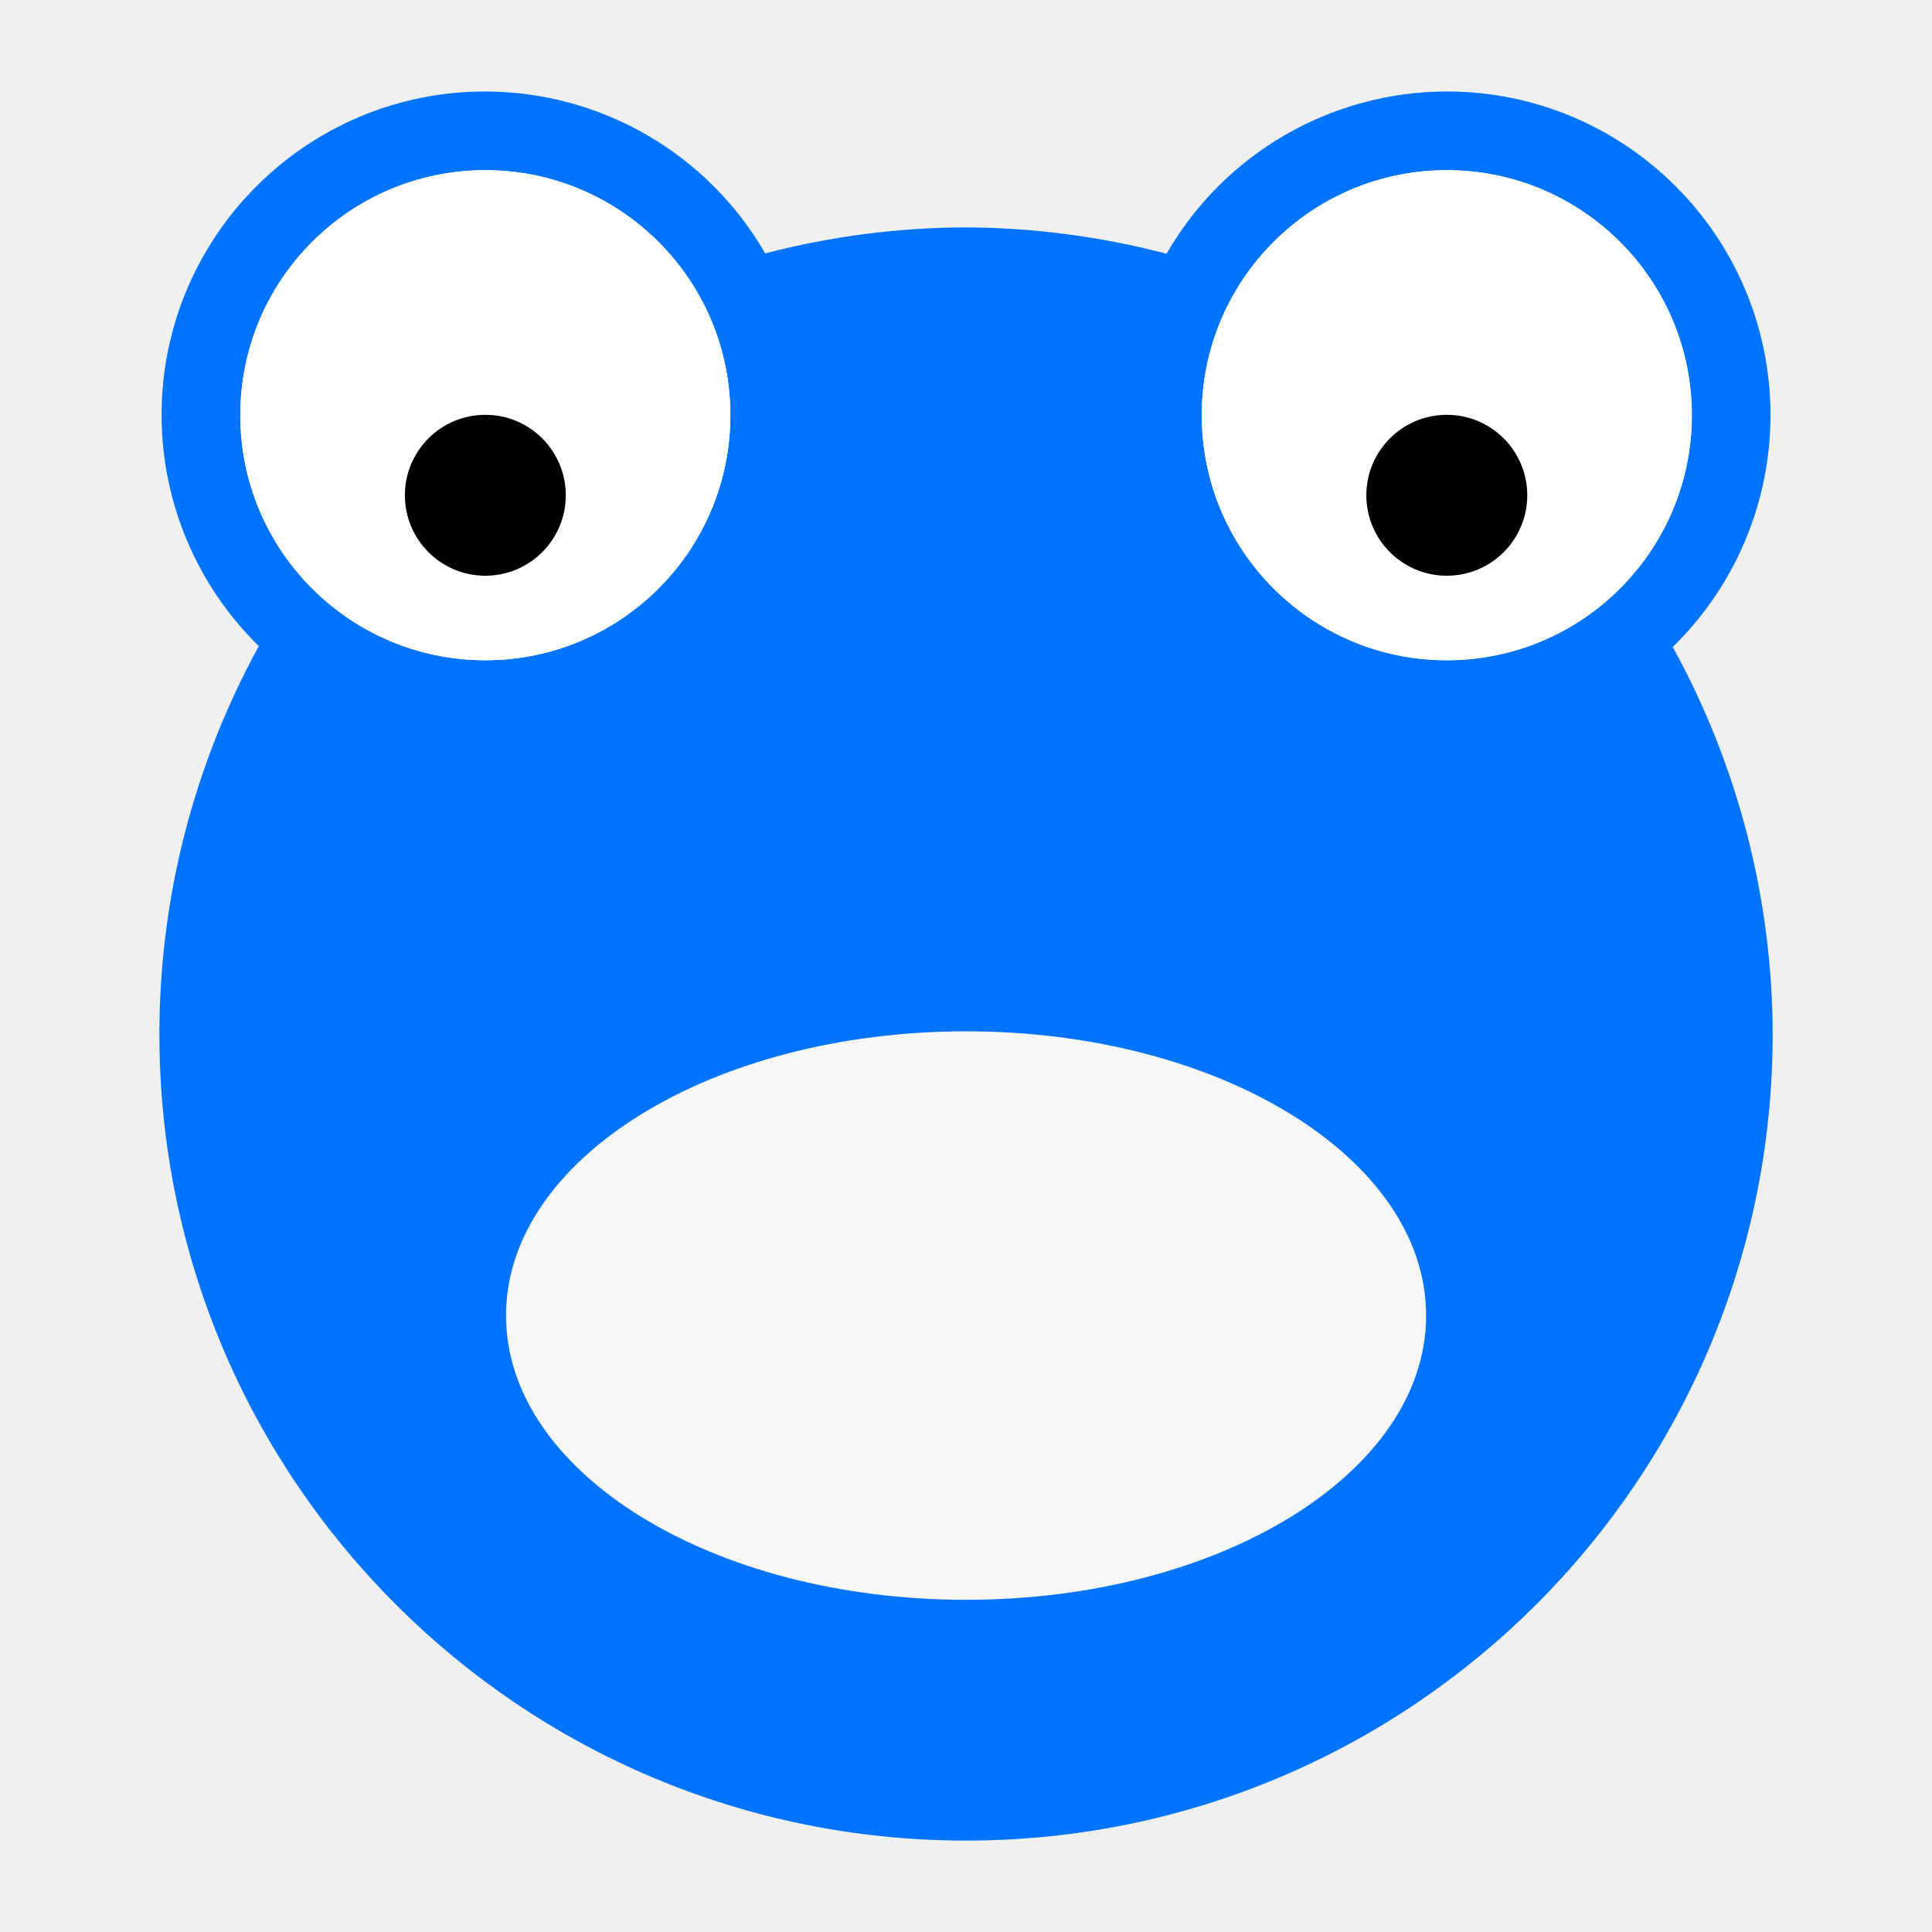
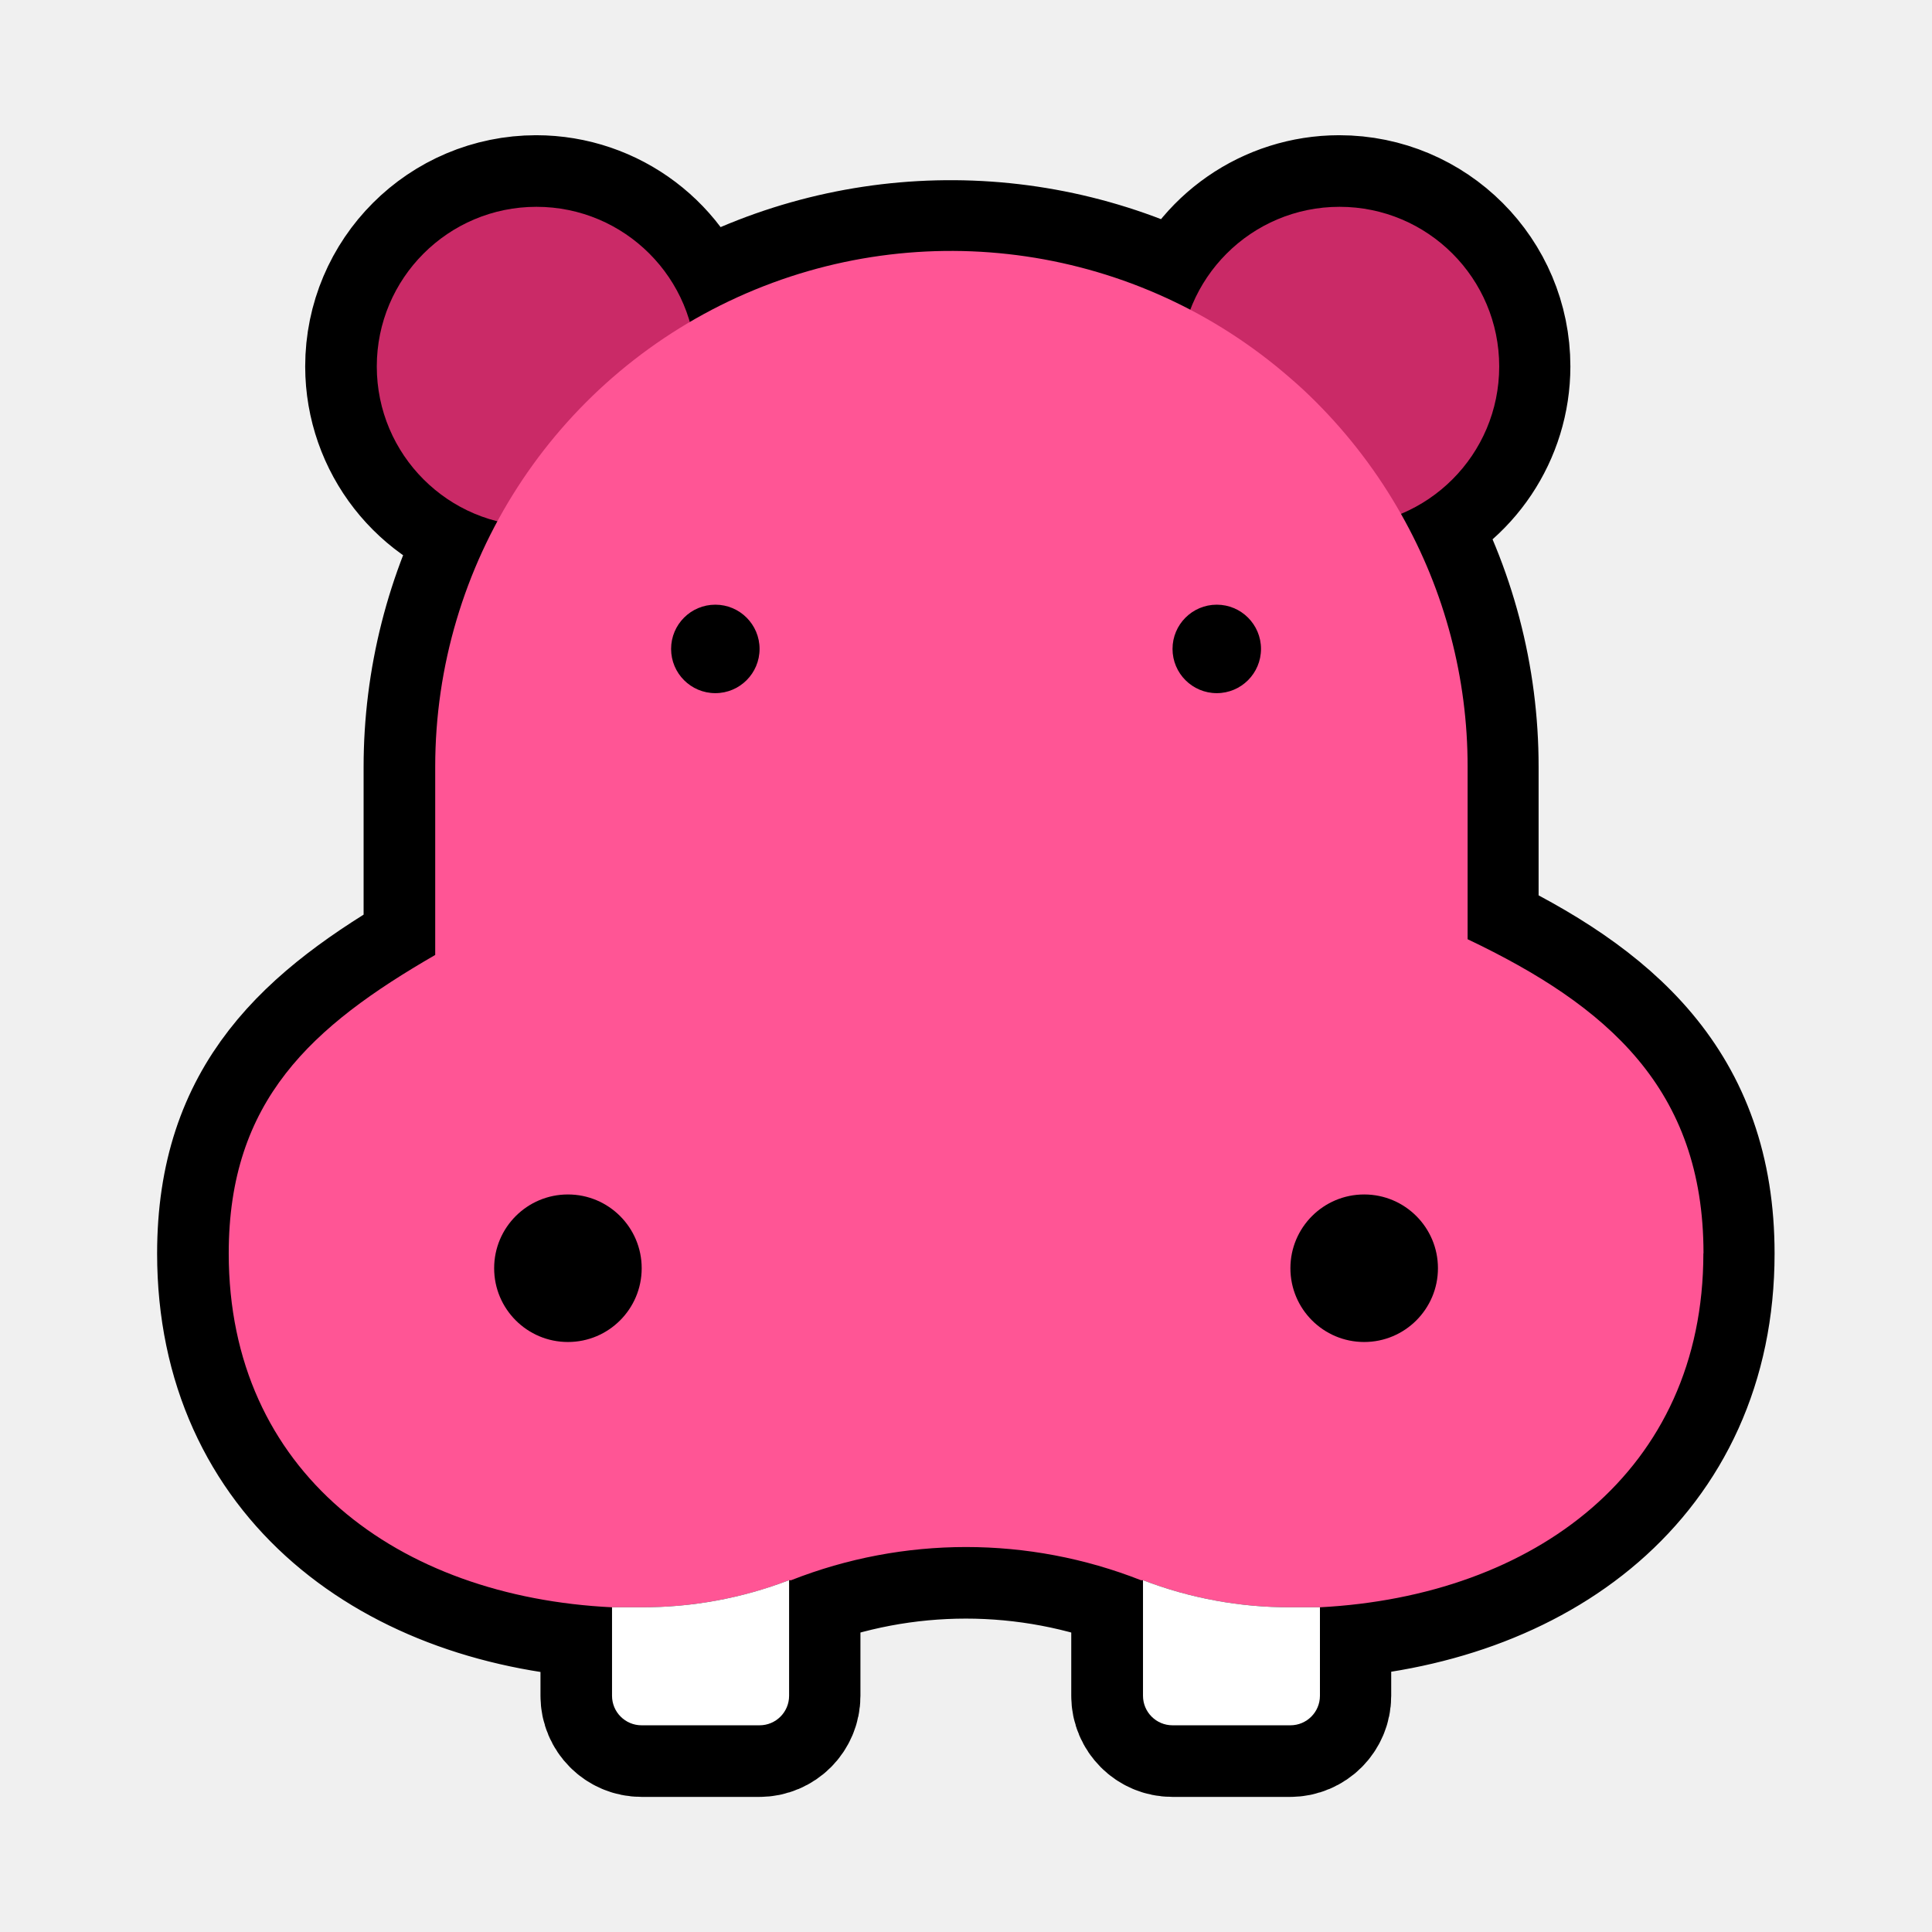
<svg xmlns="http://www.w3.org/2000/svg" width="54" height="54" viewBox="0 0 14.287 14.287" version="1.1" id="svg8">
  <defs id="defs2" />
  <g id="layer1" transform="translate(0,-282.7125)">
-     <path style="opacity:1;fill:#0073ff;fill-opacity:1;stroke:none;stroke-width:10;stroke-linecap:round;stroke-linejoin:round;stroke-miterlimit:4;stroke-dasharray:none;stroke-opacity:1" d="M 13.562 2.557 A 9.048 9.048 0 0 0 4.516 11.604 A 9.048 9.048 0 0 0 7.234 18.059 A 22.545 22.545 0 0 0 4.455 28.9 A 22.545 22.545 0 0 0 27 51.443 A 22.545 22.545 0 0 0 49.545 28.9 A 22.545 22.545 0 0 0 46.752 18.082 A 9.048 9.048 0 0 0 49.484 11.604 A 9.048 9.048 0 0 0 40.438 2.557 A 9.048 9.048 0 0 0 32.604 7.092 A 22.545 22.545 0 0 0 27 6.355 A 22.545 22.545 0 0 0 21.387 7.082 A 9.048 9.048 0 0 0 13.562 2.557 z " transform="matrix(0.2645833,0,0,0.2645833,0,282.7125)" id="path27" />
-     <circle style="opacity:1;fill:#ffffff;fill-opacity:1;stroke:none;stroke-width:2.646;stroke-linecap:round;stroke-linejoin:round;stroke-miterlimit:4;stroke-dasharray:none;stroke-opacity:1" id="circle839" cx="3.589" cy="285.783" r="1.812" />
-     <circle r="0.595" cy="286.375" cx="3.589" id="circle841" style="opacity:1;fill:#000000;fill-opacity:1;stroke:none;stroke-width:2.646;stroke-linecap:round;stroke-linejoin:round;stroke-miterlimit:4;stroke-dasharray:none;stroke-opacity:1" />
-     <circle r="1.812" cy="285.783" cx="3.589" id="circle850" style="opacity:1;fill:#ffffff;fill-opacity:1;stroke:none;stroke-width:2.646;stroke-linecap:round;stroke-linejoin:round;stroke-miterlimit:4;stroke-dasharray:none;stroke-opacity:1" />
-     <circle style="opacity:1;fill:#000000;fill-opacity:1;stroke:none;stroke-width:2.646;stroke-linecap:round;stroke-linejoin:round;stroke-miterlimit:4;stroke-dasharray:none;stroke-opacity:1" id="circle852" cx="3.589" cy="286.375" r="0.595" />
-     <circle r="1.812" cy="285.783" cx="10.699" id="circle867" style="opacity:1;fill:#ffffff;fill-opacity:1;stroke:none;stroke-width:2.646;stroke-linecap:round;stroke-linejoin:round;stroke-miterlimit:4;stroke-dasharray:none;stroke-opacity:1" />
-     <circle style="opacity:1;fill:#000000;fill-opacity:1;stroke:none;stroke-width:2.646;stroke-linecap:round;stroke-linejoin:round;stroke-miterlimit:4;stroke-dasharray:none;stroke-opacity:1" id="circle869" cx="10.699" cy="286.375" r="0.595" />
-     <circle style="opacity:1;fill:#ffffff;fill-opacity:1;stroke:none;stroke-width:2.646;stroke-linecap:round;stroke-linejoin:round;stroke-miterlimit:4;stroke-dasharray:none;stroke-opacity:1" id="circle873" cx="10.699" cy="285.783" r="1.812" />
-     <circle r="0.595" cy="286.375" cx="10.699" id="circle875" style="opacity:1;fill:#000000;fill-opacity:1;stroke:none;stroke-width:2.646;stroke-linecap:round;stroke-linejoin:round;stroke-miterlimit:4;stroke-dasharray:none;stroke-opacity:1" />
-     <ellipse style="opacity:1;fill:#f7f7f7;fill-opacity:1;stroke:none;stroke-width:2.646;stroke-linecap:round;stroke-linejoin:round;stroke-miterlimit:4;stroke-dasharray:none;stroke-opacity:1" id="path919" cx="7.144" cy="292.441" rx="3.402" ry="2.102" />
+     <g transform="translate(-61.52614,0.321405)" id="g7115">
+       <path style="opacity:1;fill:#000000;fill-opacity:1;stroke:#000000;stroke-width:1.058;stroke-linecap:round;stroke-linejoin:round;stroke-miterlimit:4;stroke-dasharray:none;stroke-opacity:1" d="m 65.493,283.92 a 1.181,1.181 0 0 0 -1.181,1.181 1.181,1.181 0 0 0 0.893,1.144 3.814,3.814 0 0 0 -0.461,1.817 v 1.392 c -0.914,0.528 -1.527,1.077 -1.527,2.207 0,1.618 1.252,2.541 2.835,2.617 v 0.654 a 0.218,0.218 0 0 0 0.218,0.218 h 0.872 a 0.218,0.218 0 0 0 0.218,-0.218 v -0.855 a 3.016,3.016 0 0 1 -0.244,0.08 3.016,3.016 0 0 0 0.244,-0.08 h 0.015 a 3.531,3.531 0 0 1 2.587,0 h 0.015 v 0.855 a 0.218,0.218 0 0 0 0.218,0.218 h 0.872 a 0.218,0.218 0 0 0 0.218,-0.218 v -0.654 c 1.583,-0.083 2.835,-1.005 2.835,-2.617 10e-7,-1.217 -0.713,-1.832 -1.745,-2.323 v -1.276 a 3.782,3.782 0 0 0 -0.491,-1.867 3.847,3.847 0 0 0 -0.003,-0.004 1.181,1.181 0 0 0 0.729,-1.09 1.181,1.181 0 0 0 -1.181,-1.181 1.181,1.181 0 0 0 -1.105,0.767 3.814,3.814 0 0 0 -3.698,0.09 1.181,1.181 0 0 0 -1.135,-0.857 z m 4.729,10.237 a 3.016,3.016 0 0 0 0.145,0.037 3.016,3.016 0 0 1 -0.145,-0.037 z m -3.25,0.037 a 3.016,3.016 0 0 1 -0.147,0.032 3.016,3.016 0 0 0 0.147,-0.032 z m 3.542,0.032 a 3.016,3.016 0 0 0 0.145,0.022 3.016,3.016 0 0 1 -0.145,-0.022 z m -3.834,0.022 a 3.016,3.016 0 0 1 -0.157,0.018 3.016,3.016 0 0 0 0.157,-0.018 z m 4.136,0.018 a 3.016,3.016 0 0 0 0.252,0.012 3.016,3.016 0 0 1 -0.252,-0.012 z" id="path6193" />
+       <g id="g6213" transform="matrix(0.953719,0,0,0.953719,61.74218,13.39996)" style="stroke-width:1.049">
+         <circle r="1.238" cy="284.886" cx="3.933" id="circle6195" style="opacity:1;fill:#ca2a67;fill-opacity:1;stroke:none;stroke-width:2.774;stroke-linecap:round;stroke-linejoin:round;stroke-miterlimit:4;stroke-dasharray:none;stroke-opacity:1" />
+         <circle style="opacity:1;fill:#ca2a67;fill-opacity:1;stroke:none;stroke-width:2.774;stroke-linecap:round;stroke-linejoin:round;stroke-miterlimit:4;stroke-dasharray:none;stroke-opacity:1" id="circle6197" cx="10.16" cy="284.886" r="1.238" />
+         <path id="path6199" d="m 12.981,291.763 c 0,1.69 -1.313,2.657 -2.973,2.744 -0.075,0 -0.151,0 -0.229,0 A 3.163,3.163 0 0 1 8.636,294.297 h -0.016 a 3.702,3.702 0 0 0 -2.712,0 H 5.892 a 3.163,3.163 0 0 1 -1.143,0.21 c -0.078,0 -0.153,0 -0.229,0 -1.66,-0.08 -2.973,-1.047 -2.973,-2.744 0,-1.185 0.643,-1.761 1.601,-2.314 v -1.459 a 4,4 0 0 1 6.632,-3.012 c 0.069,0.059 0.133,0.119 0.197,0.183 a 4.034,4.034 0 0 1 0.661,0.871 3.965,3.965 0 0 1 0.515,1.957 v 1.338 c 1.082,0.515 1.829,1.159 1.829,2.435 z" class="cls-1" style="fill:#ff5595;fill-opacity:1;stroke-width:0.277" />
+         <circle id="circle6201" r="0.343" cy="287.076" cx="5.32" class="cls-3" style="fill:#000000;fill-opacity:1;stroke-width:0.277" />
+         <circle id="circle6203" r="0.343" cy="287.076" cx="9.208" class="cls-3" style="fill:#000000;fill-opacity:1;stroke-width:0.277" />
+         <path id="path6205" d="m 5.892,294.297 v 0.896 a 0.229,0.229 0 0 1 -0.229,0.229 H 4.748 a 0.229,0.229 0 0 1 -0.229,-0.229 v -0.686 c 0.075,0 0.151,0 0.229,0 a 3.163,3.163 0 0 0 1.143,-0.21 z" class="cls-4" style="fill:#ffffff;fill-opacity:1;stroke-width:0.277" />
+         <path id="path6207" d="m 10.008,294.507 v 0.686 a 0.229,0.229 0 0 1 -0.229,0.229 H 8.865 a 0.229,0.229 0 0 1 -0.229,-0.229 v -0.896 a 3.163,3.163 0 0 0 1.143,0.21 c 0.078,0 0.153,0 0.229,0 z" class="cls-4" style="fill:#ffffff;fill-opacity:1;stroke-width:0.277" />
+         <circle id="circle6209" r="0.572" cy="291.878" cx="4.177" class="cls-5" style="fill:#000000;fill-opacity:1;stroke-width:0.277" />
+         <circle id="circle6211" r="0.572" cy="291.878" cx="10.351" class="cls-5" style="fill:#000000;fill-opacity:1;stroke-width:0.277" />
+       </g>
+     </g>
  </g>
</svg>
